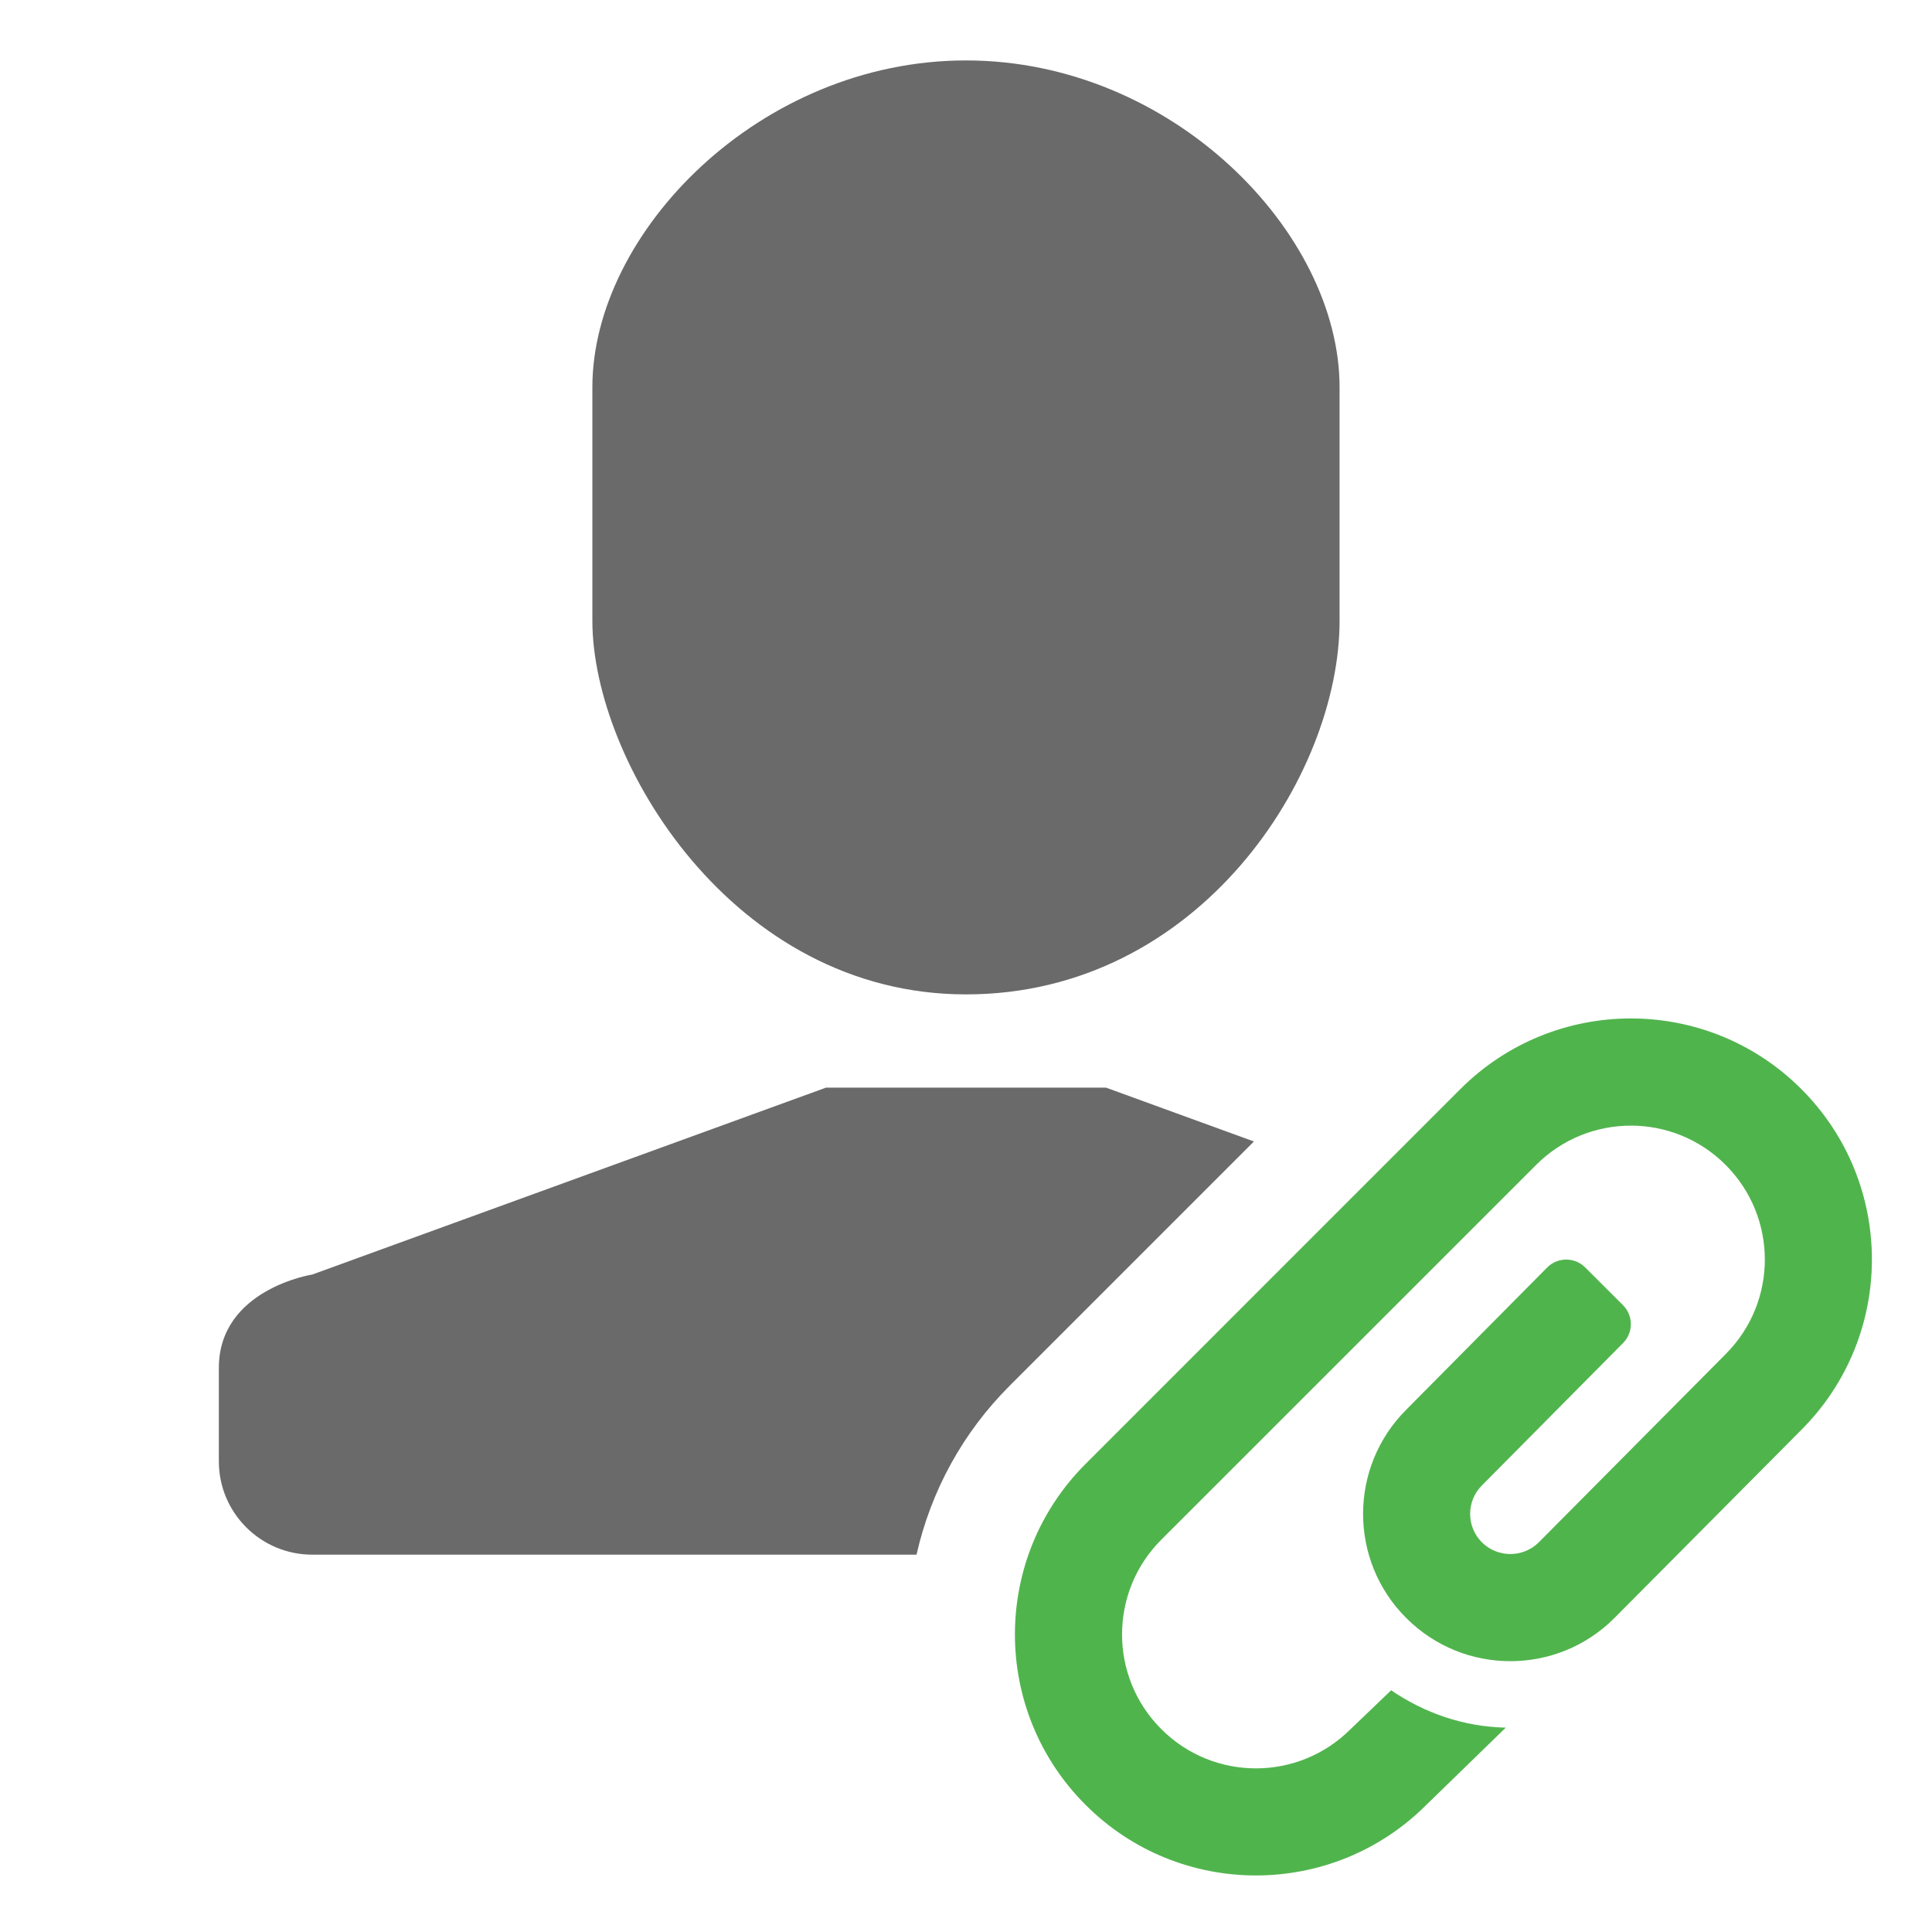
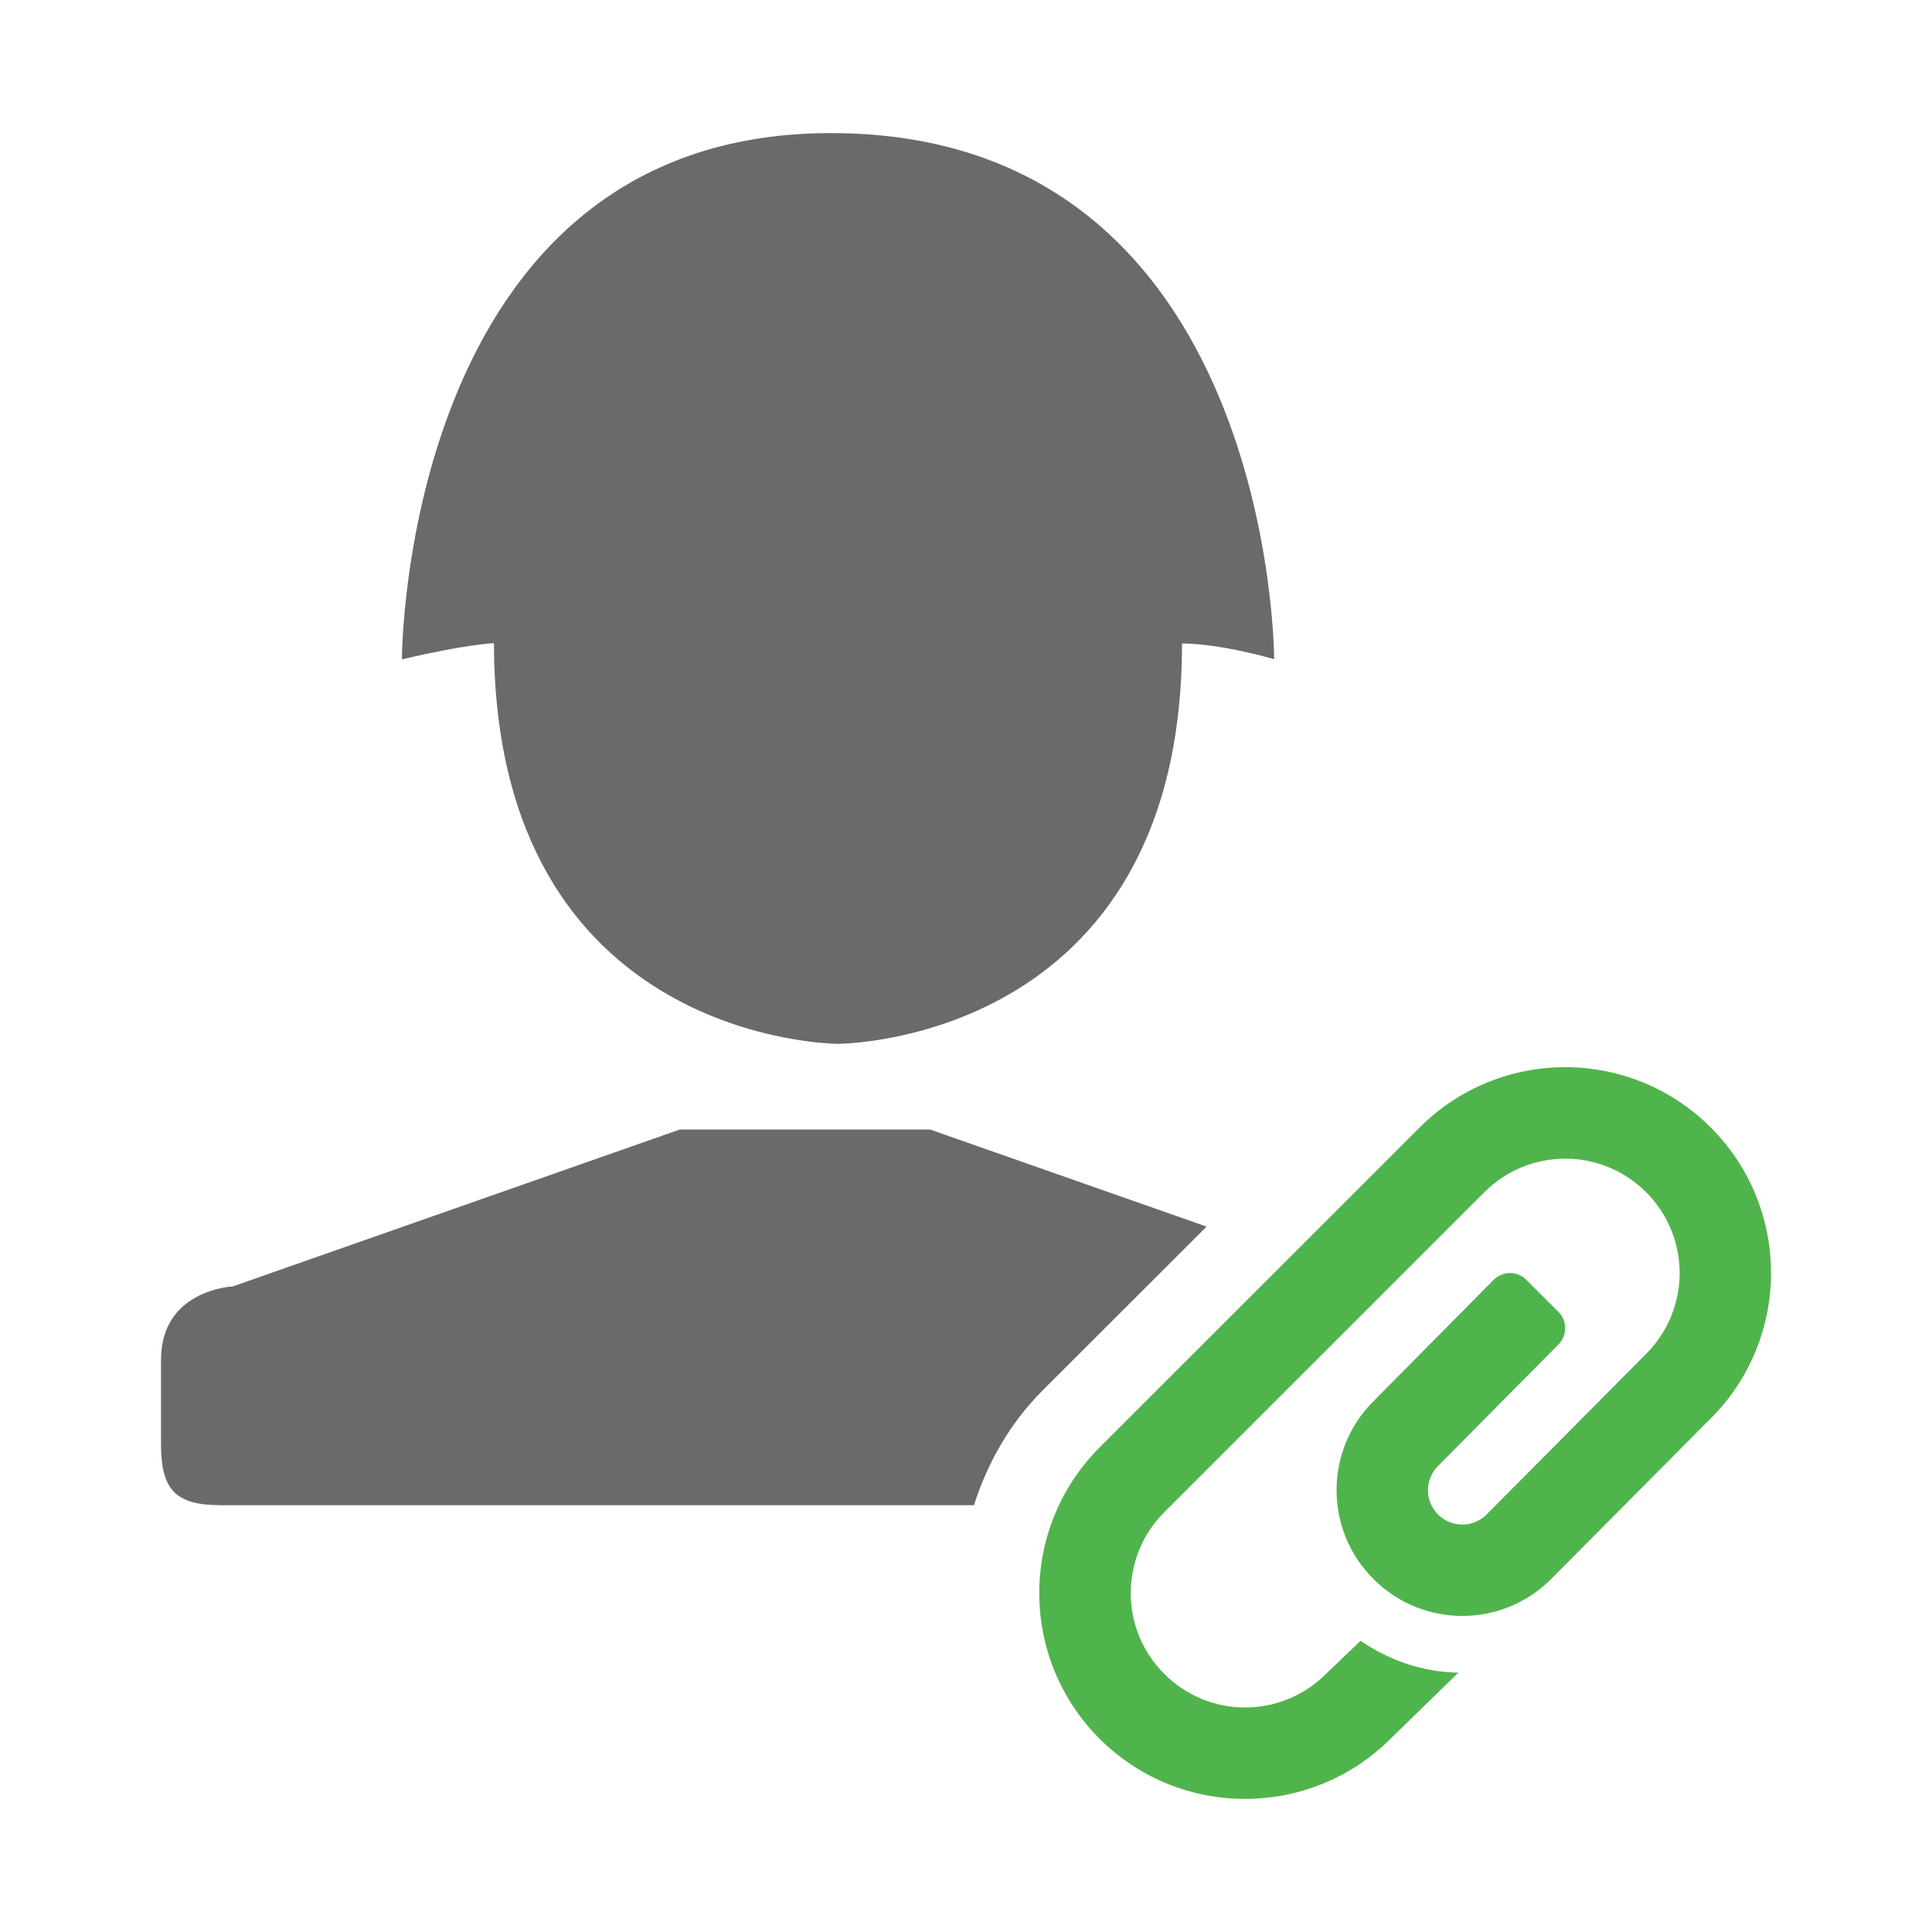
- <svg xmlns="http://www.w3.org/2000/svg" version="1.1" id="Layer_1" x="0px" y="0px" width="36px" height="36px" viewBox="13.49 0 36 36" enable-background="new 13.49 0 36 36" xml:space="preserve">
-   <path id="plus_12_" fill="#6A6A6A" d="M1730.626,833.451c-0.297,0-0.535-0.238-0.535-0.535v-5.23h-5.229  c-0.297,0-0.537-0.24-0.537-0.535v-3.461c0-0.297,0.24-0.535,0.537-0.535h5.229v-5.23c0-0.299,0.238-0.537,0.535-0.537h3.461  c0.296,0,0.536,0.238,0.536,0.537v5.23h5.229c0.297,0,0.537,0.238,0.537,0.535v3.461c0,0.295-0.24,0.535-0.537,0.535h-5.229v5.23  c0,0.297-0.24,0.535-0.536,0.535H1730.626z" />
+ <svg xmlns="http://www.w3.org/2000/svg" version="1.1" id="Layer_1" x="0px" y="0px" width="36px" height="36px" viewBox="0 0 36 36" enable-background="new 0 0 36 36" xml:space="preserve">
+   <path id="plus_12_" fill="#6A6A6A" d="M1730.626,833.451c-0.297,0-0.535-0.238-0.535-0.535v-5.23h-5.229  c-0.298,0-0.537-0.239-0.537-0.534v-3.461c0-0.298,0.239-0.535,0.537-0.535h5.229v-5.23c0-0.299,0.238-0.537,0.535-0.537h3.461  c0.296,0,0.536,0.238,0.536,0.537v5.23h5.229c0.298,0,0.537,0.237,0.537,0.535v3.461c0,0.295-0.239,0.534-0.537,0.534h-5.229v5.23  c0,0.297-0.24,0.535-0.536,0.535H1730.626z" />
  <g>
-     <path fill="#6A6A6A" d="M36.855,21.27l-2.755-1.003H28.88l-9.571,3.482c0,0-1.741,0.271-1.741,1.74v1.742   c0,0.959,0.78,1.738,1.741,1.738h11.259c0.268-1.183,0.857-2.27,1.736-3.148L36.855,21.27z" />
-     <path fill="#6A6A6A" d="M31.49,18.529c4.349,0,6.961-4.079,6.961-6.96V7.216c0-2.88-3.116-6.09-6.961-6.09s-6.962,3.21-6.962,6.09   v4.352C24.528,14.177,27.14,18.529,31.49,18.529z" />
+     <path fill="#6A6A6A" d="M22.483,22.856l-5.152-1.809h-4.664l-8.331,2.924c0,0-1.336,0.057-1.336,1.369v1.557   c0,0.857,0.259,1.15,1.116,1.15h14.032c0.25-0.779,0.661-1.518,1.278-2.137L22.483,22.856z" />
+     <path fill="#6A6A6A" d="M15.616,19.45c0,0,6.409,0,6.409-7.46c0.752,0.006,1.717,0.293,1.717,0.293s0-9.803-8.259-9.803   c-7.994,0-7.994,9.807-7.994,9.807c1.146-0.275,1.715-0.303,1.715-0.303C9.218,19.45,15.616,19.45,15.616,19.45z" />
+     <path id="clip_2_" fill="#50B44D" d="M31.877,21.009c-1.498-1.498-3.926-1.498-5.424,0l-5.965,5.963   c-1.497,1.5-1.497,3.928,0,5.426c1.496,1.496,3.926,1.496,5.424,0l1.262-1.23c-0.678-0.014-1.297-0.234-1.822-0.594l-0.645,0.617   c-0.832,0.834-2.182,0.834-3.012,0c-0.833-0.83-0.833-2.18,0-3.014l5.965-5.963c0.832-0.832,2.18-0.832,3.012,0   c0.834,0.834,0.834,2.18,0.002,3.012l-2.975,2.996c-0.248,0.248-0.652,0.248-0.902,0c-0.252-0.252-0.252-0.656,0-0.906l2.244-2.266   c0.164-0.166,0.166-0.436,0-0.604l-0.602-0.6c-0.168-0.166-0.438-0.166-0.605,0l-2.242,2.264c-0.916,0.914-0.916,2.4,0,3.312   c0.914,0.918,2.4,0.918,3.312,0l2.973-2.992C33.375,24.935,33.375,22.505,31.877,21.009z" />
  </g>
-   <path id="clip_1_" fill="#50B44D" d="M47.054,20.292c-1.753-1.753-4.597-1.753-6.352,0.001l-6.984,6.985  c-1.755,1.754-1.755,4.599-0.001,6.352c1.752,1.755,4.598,1.755,6.352,0l1.479-1.438c-0.795-0.017-1.521-0.277-2.136-0.696  l-0.755,0.723c-0.975,0.976-2.555,0.976-3.528,0c-0.975-0.973-0.975-2.554,0-3.529l6.986-6.985c0.975-0.974,2.554-0.974,3.528,0  c0.976,0.976,0.976,2.553,0.001,3.528l-3.481,3.506c-0.292,0.291-0.767,0.291-1.06,0c-0.292-0.293-0.292-0.767,0-1.06l2.629-2.652  c0.195-0.195,0.196-0.511,0-0.707l-0.705-0.704c-0.195-0.194-0.511-0.194-0.706,0l-2.628,2.652c-1.072,1.072-1.072,2.812,0,3.881  c1.07,1.073,2.811,1.073,3.88,0l3.481-3.504C48.809,24.89,48.809,22.045,47.054,20.292z" />
</svg>
